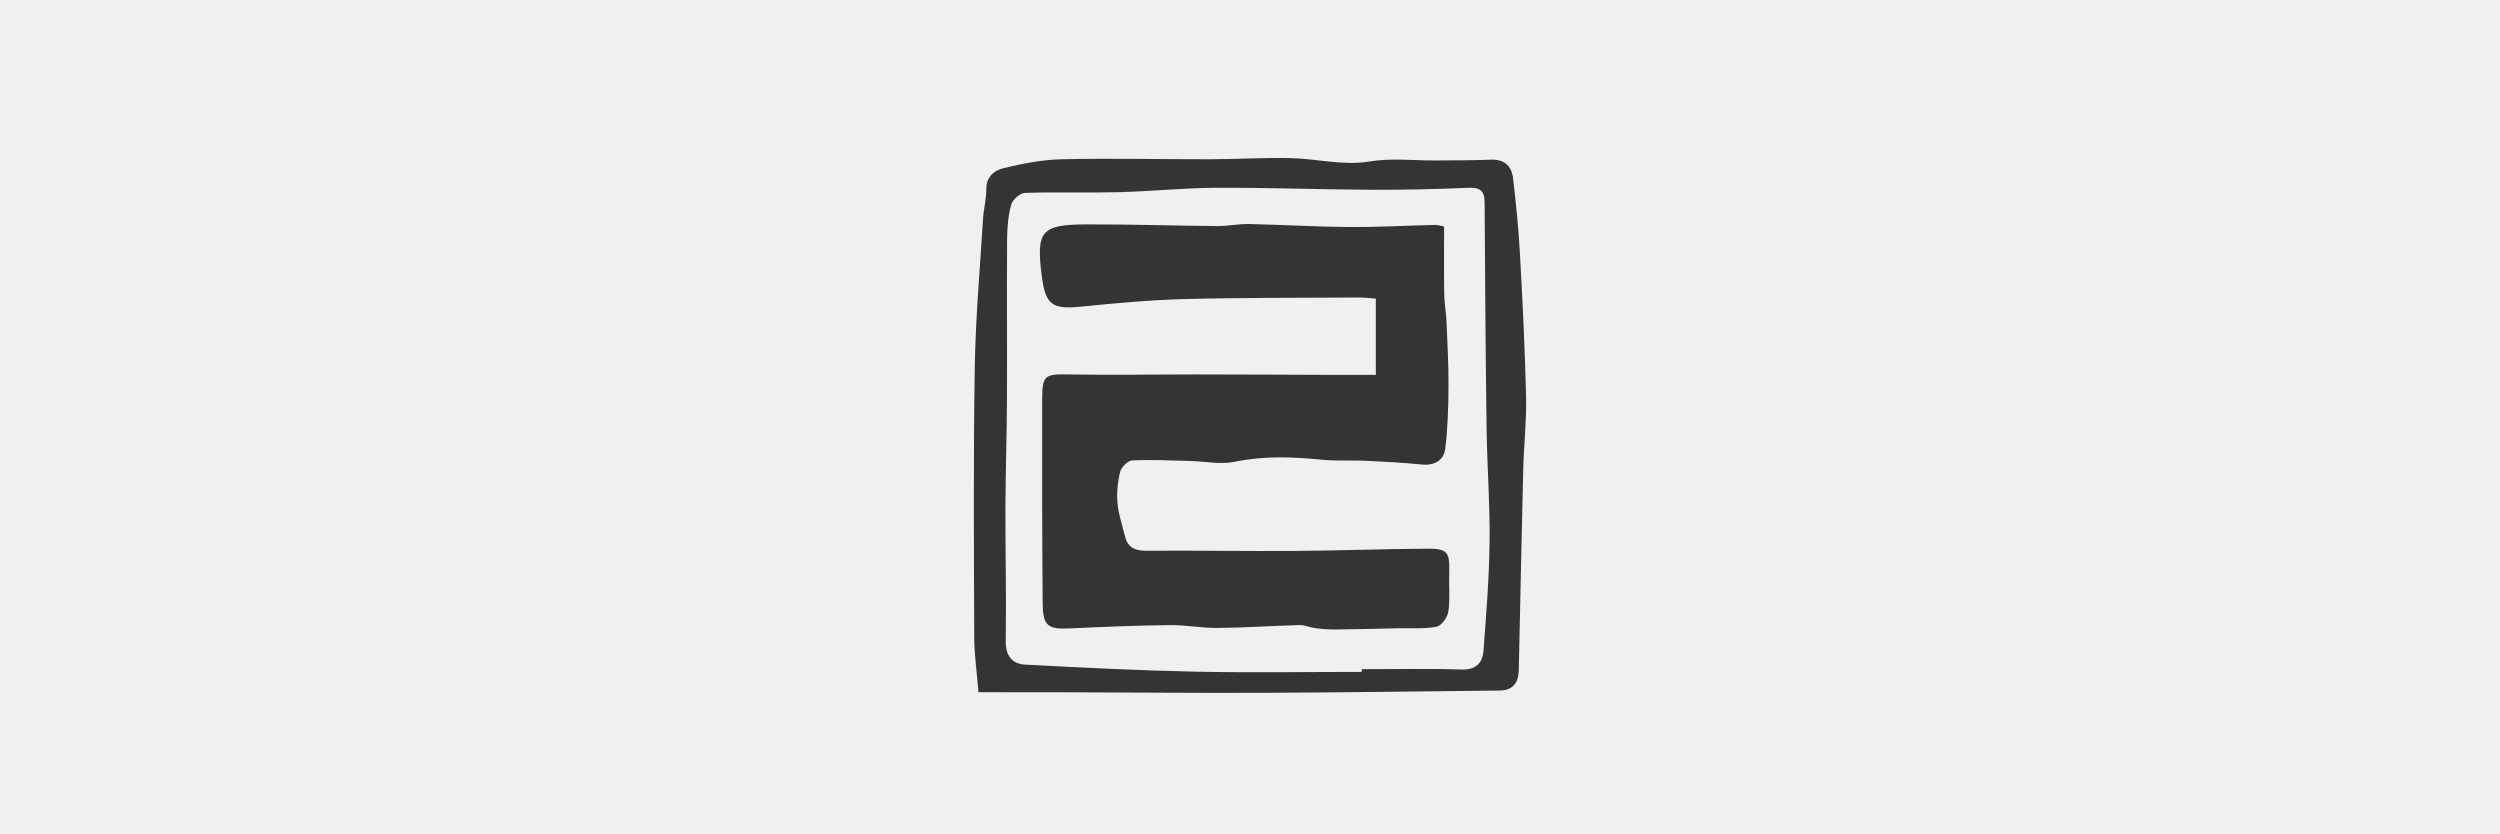
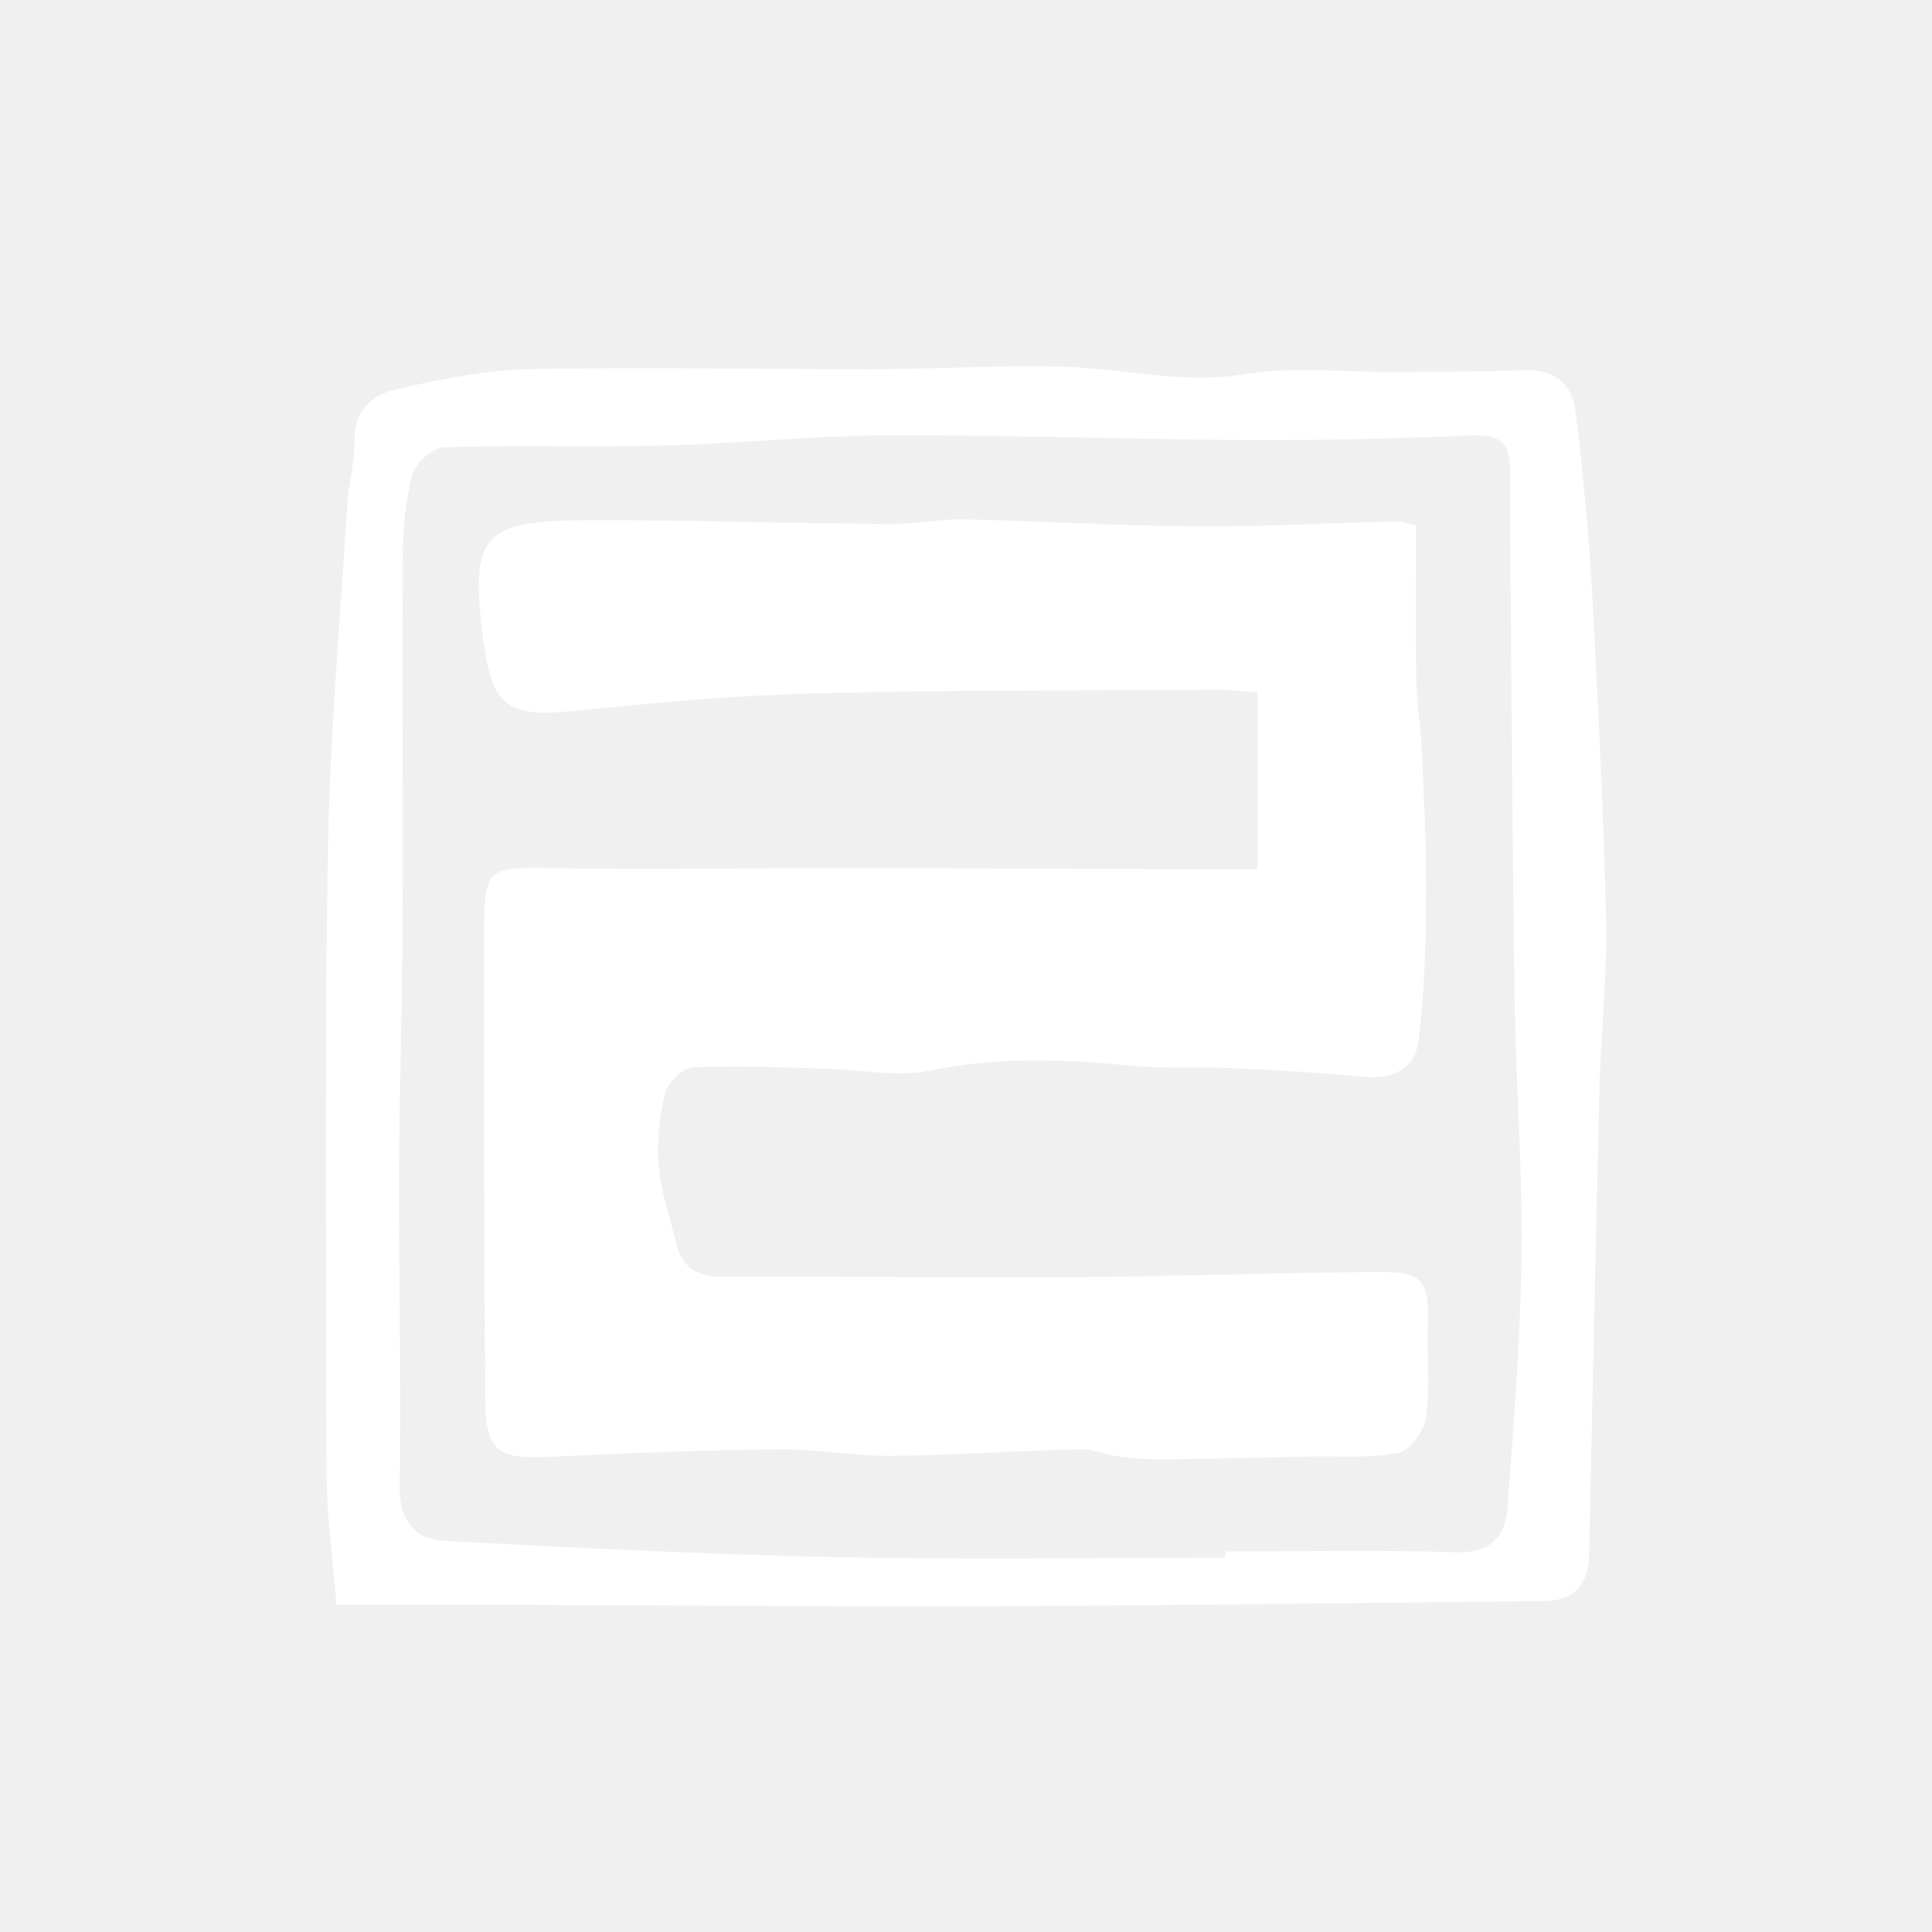
- <svg xmlns="http://www.w3.org/2000/svg" version="1.1" id="Layer_1" x="0px" y="0px" width="300px" height="100px" viewBox="0 0 300 100" style="enable-background:new 0 0 300 100;" xml:space="preserve">
+ <svg xmlns="http://www.w3.org/2000/svg" version="1.1" id="Layer_1" x="0px" y="0px" width="100px" height="100px" viewBox="100 0 100 100" style="enable-background:new 100 0 100 100;" xml:space="preserve">
  <g>
-     <path style="fill-rule:evenodd;clip-rule:evenodd;fill:#343434;" d="M117.418,83.067c-0.192-2.391-0.502-4.503-0.509-6.616   c-0.038-10.773-0.11-21.55,0.062-32.321c0.095-5.979,0.631-11.951,0.998-17.925c0.072-1.184,0.405-2.361,0.391-3.539   c-0.018-1.456,0.977-2.22,1.986-2.466c2.316-0.566,4.713-1.037,7.087-1.089c5.927-0.132,11.858,0.012,17.788,0   c3.219-0.007,6.44-0.209,9.657-0.137c3.129,0.07,6.342,0.921,9.348,0.419c2.725-0.455,5.301-0.123,7.943-0.137   c2.246-0.013,4.492-0.008,6.736-0.095c1.586-0.062,2.48,0.736,2.652,2.173c0.367,3.057,0.672,6.127,0.842,9.2   c0.314,5.696,0.598,11.396,0.73,17.099c0.068,2.883-0.268,5.773-0.34,8.661c-0.199,8.041-0.357,16.082-0.535,24.124   c-0.033,1.495-0.688,2.431-2.297,2.447c-9.395,0.097-18.789,0.232-28.182,0.271c-8.213,0.034-16.427-0.044-24.64-0.066   C124.059,83.06,120.981,83.067,117.418,83.067z M163.414,80.628c0-0.108,0-0.217,0.002-0.324c3.977,0,7.957-0.089,11.932,0.041   c1.771,0.057,2.563-0.784,2.674-2.278c0.328-4.357,0.678-8.721,0.729-13.086c0.055-4.478-0.295-8.959-0.357-13.441   c-0.125-9.085-0.189-18.173-0.24-27.261c-0.008-1.446-0.605-1.801-1.992-1.742c-3.881,0.167-7.77,0.255-11.656,0.236   c-6.184-0.032-12.367-0.267-18.548-0.24c-3.9,0.017-7.797,0.429-11.699,0.529c-3.758,0.097-7.522-0.041-11.278,0.087   c-0.583,0.02-1.474,0.812-1.636,1.407c-0.366,1.34-0.485,2.78-0.494,4.18c-0.042,6.433,0.014,12.866-0.017,19.298   c-0.02,4.301-0.168,8.602-0.182,12.902c-0.017,5.313,0.122,10.626,0.036,15.937c-0.03,1.81,0.74,2.797,2.344,2.883   c6.798,0.362,13.601,0.7,20.406,0.843C150.092,80.736,156.754,80.628,163.414,80.628z" />
-     <path style="fill-rule:evenodd;clip-rule:evenodd;fill:#343434;" d="M165.1,44.985c0-3.015,0-5.982,0-9.155   c-0.758-0.05-1.408-0.132-2.055-0.128c-6.988,0.044-13.979,0.006-20.963,0.189c-4.096,0.107-8.191,0.487-12.27,0.899   c-3.523,0.357-4.338-0.161-4.787-3.591c-0.718-5.479-0.122-6.253,5.36-6.272c5.227-0.019,10.453,0.159,15.681,0.202   c1.266,0.011,2.535-0.272,3.799-0.246c4.025,0.084,8.049,0.332,12.077,0.36c3.416,0.025,6.834-0.175,10.254-0.252   c0.381-0.009,0.766,0.135,1.096,0.197c0,2.764-0.029,5.43,0.014,8.094c0.018,1.109,0.229,2.213,0.275,3.322   c0.109,2.563,0.256,5.127,0.238,7.691c-0.016,2.517-0.078,5.049-0.385,7.542c-0.176,1.417-1.291,2.054-2.828,1.903   c-2.246-0.22-4.504-0.345-6.758-0.45c-1.742-0.081-3.496,0.051-5.227-0.122c-3.506-0.351-6.959-0.484-10.468,0.246   c-1.711,0.357-3.581-0.057-5.378-0.1c-2.306-0.056-4.615-0.175-6.914-0.064c-0.521,0.024-1.303,0.805-1.442,1.365   c-0.3,1.217-0.424,2.531-0.319,3.779c0.111,1.315,0.574,2.601,0.879,3.9c0.311,1.327,1.115,1.802,2.494,1.794   c5.987-0.039,11.974,0.062,17.962,0.022c5.283-0.035,10.564-0.237,15.848-0.269c2.426-0.015,2.699,0.417,2.621,2.918   c-0.049,1.545,0.121,3.112-0.1,4.628c-0.1,0.686-0.824,1.697-1.412,1.813c-1.477,0.292-3.039,0.159-4.568,0.192   c-2.52,0.054-5.039,0.122-7.559,0.148c-0.793,0.01-1.592-0.056-2.379-0.153c-0.658-0.082-1.309-0.394-1.955-0.377   c-3.261,0.083-6.518,0.315-9.777,0.346c-1.936,0.02-3.875-0.364-5.811-0.342c-3.965,0.046-7.93,0.201-11.891,0.394   c-2.705,0.132-3.311-0.274-3.333-3.026c-0.064-8.17-0.074-16.341-0.059-24.511c0.006-2.886,0.343-2.998,3.299-2.94   c5.028,0.098,10.061-0.003,15.09,0c5.381,0.005,10.761,0.036,16.143,0.053C161.334,44.99,163.072,44.985,165.1,44.985z" />
+     <path style="fill:#FFFFFF;" d="M117.418,83.066c-0.192-2.391-0.502-4.502-0.509-6.615c-0.038-10.773-0.11-21.551,0.062-32.321   c0.095-5.979,0.631-11.951,0.998-17.925c0.072-1.184,0.405-2.361,0.391-3.539c-0.018-1.456,0.977-2.22,1.986-2.466   c2.316-0.566,4.713-1.037,7.087-1.089c5.927-0.132,11.858,0.012,17.788,0c3.219-0.007,6.44-0.209,9.657-0.137   c3.129,0.07,6.343,0.921,9.349,0.419c2.725-0.455,5.301-0.123,7.942-0.137c2.246-0.013,4.492-0.008,6.735-0.095   c1.587-0.062,2.48,0.736,2.652,2.173c0.367,3.057,0.672,6.127,0.842,9.2c0.314,5.696,0.599,11.396,0.73,17.099   c0.068,2.883-0.268,5.773-0.34,8.661c-0.199,8.041-0.357,16.082-0.535,24.124c-0.033,1.495-0.688,2.432-2.297,2.447   c-9.395,0.097-18.789,0.232-28.182,0.271c-8.213,0.033-16.427-0.045-24.641-0.066C124.059,83.061,120.981,83.066,117.418,83.066z    M163.414,80.628c0-0.108,0-0.217,0.002-0.323c3.977,0,7.957-0.09,11.932,0.041c1.771,0.057,2.563-0.785,2.674-2.279   c0.328-4.356,0.679-8.721,0.729-13.086c0.056-4.478-0.295-8.959-0.356-13.44c-0.125-9.085-0.189-18.173-0.24-27.261   c-0.008-1.446-0.605-1.801-1.992-1.742c-3.881,0.167-7.77,0.255-11.656,0.236c-6.184-0.032-12.367-0.267-18.548-0.24   c-3.9,0.017-7.797,0.429-11.699,0.529c-3.758,0.097-7.522-0.041-11.278,0.087c-0.583,0.02-1.474,0.812-1.636,1.407   c-0.366,1.34-0.485,2.78-0.494,4.18c-0.042,6.433,0.014,12.866-0.017,19.298c-0.02,4.301-0.168,8.602-0.182,12.901   c-0.017,5.313,0.122,10.627,0.036,15.938c-0.03,1.811,0.74,2.797,2.344,2.883c6.798,0.362,13.601,0.7,20.406,0.844   C150.092,80.736,156.754,80.628,163.414,80.628z" />
+     <path style="fill:#FFFFFF;" d="M165.1,44.985c0-3.015,0-5.982,0-9.155c-0.758-0.05-1.408-0.132-2.055-0.128   c-6.988,0.044-13.979,0.006-20.963,0.189c-4.096,0.107-8.191,0.487-12.27,0.899c-3.523,0.357-4.338-0.161-4.787-3.591   c-0.718-5.479-0.122-6.253,5.36-6.272c5.227-0.019,10.453,0.159,15.681,0.202c1.266,0.011,2.535-0.272,3.799-0.246   c4.025,0.084,8.049,0.332,12.076,0.36c3.416,0.025,6.834-0.175,10.254-0.252c0.382-0.009,0.767,0.135,1.097,0.197   c0,2.764-0.028,5.43,0.015,8.094c0.018,1.109,0.229,2.213,0.274,3.322c0.108,2.563,0.256,5.127,0.237,7.691   c-0.016,2.517-0.077,5.049-0.385,7.542c-0.176,1.417-1.291,2.054-2.828,1.903c-2.246-0.221-4.504-0.346-6.758-0.45   c-1.742-0.081-3.496,0.051-5.227-0.122c-3.506-0.352-6.959-0.484-10.468,0.246c-1.711,0.357-3.581-0.057-5.378-0.1   c-2.306-0.057-4.615-0.176-6.914-0.064c-0.521,0.023-1.303,0.805-1.442,1.365c-0.3,1.217-0.424,2.531-0.319,3.779   c0.111,1.314,0.574,2.601,0.879,3.899c0.311,1.327,1.115,1.802,2.494,1.794c5.987-0.039,11.974,0.063,17.962,0.021   c5.282-0.034,10.563-0.236,15.848-0.269c2.426-0.015,2.699,0.417,2.621,2.918c-0.049,1.546,0.121,3.112-0.1,4.628   c-0.101,0.687-0.824,1.697-1.412,1.813c-1.478,0.292-3.039,0.159-4.568,0.192c-2.52,0.053-5.039,0.121-7.559,0.147   c-0.793,0.01-1.593-0.056-2.38-0.153c-0.657-0.082-1.309-0.394-1.954-0.377c-3.262,0.083-6.519,0.315-9.778,0.346   c-1.936,0.021-3.875-0.363-5.811-0.342c-3.965,0.047-7.93,0.201-11.891,0.395c-2.705,0.132-3.311-0.274-3.333-3.026   c-0.064-8.17-0.074-16.341-0.059-24.511c0.006-2.886,0.343-2.998,3.299-2.94c5.028,0.098,10.061-0.003,15.09,0   c5.381,0.005,10.761,0.036,16.143,0.053C161.334,44.99,163.072,44.985,165.1,44.985z" />
  </g>
</svg>
